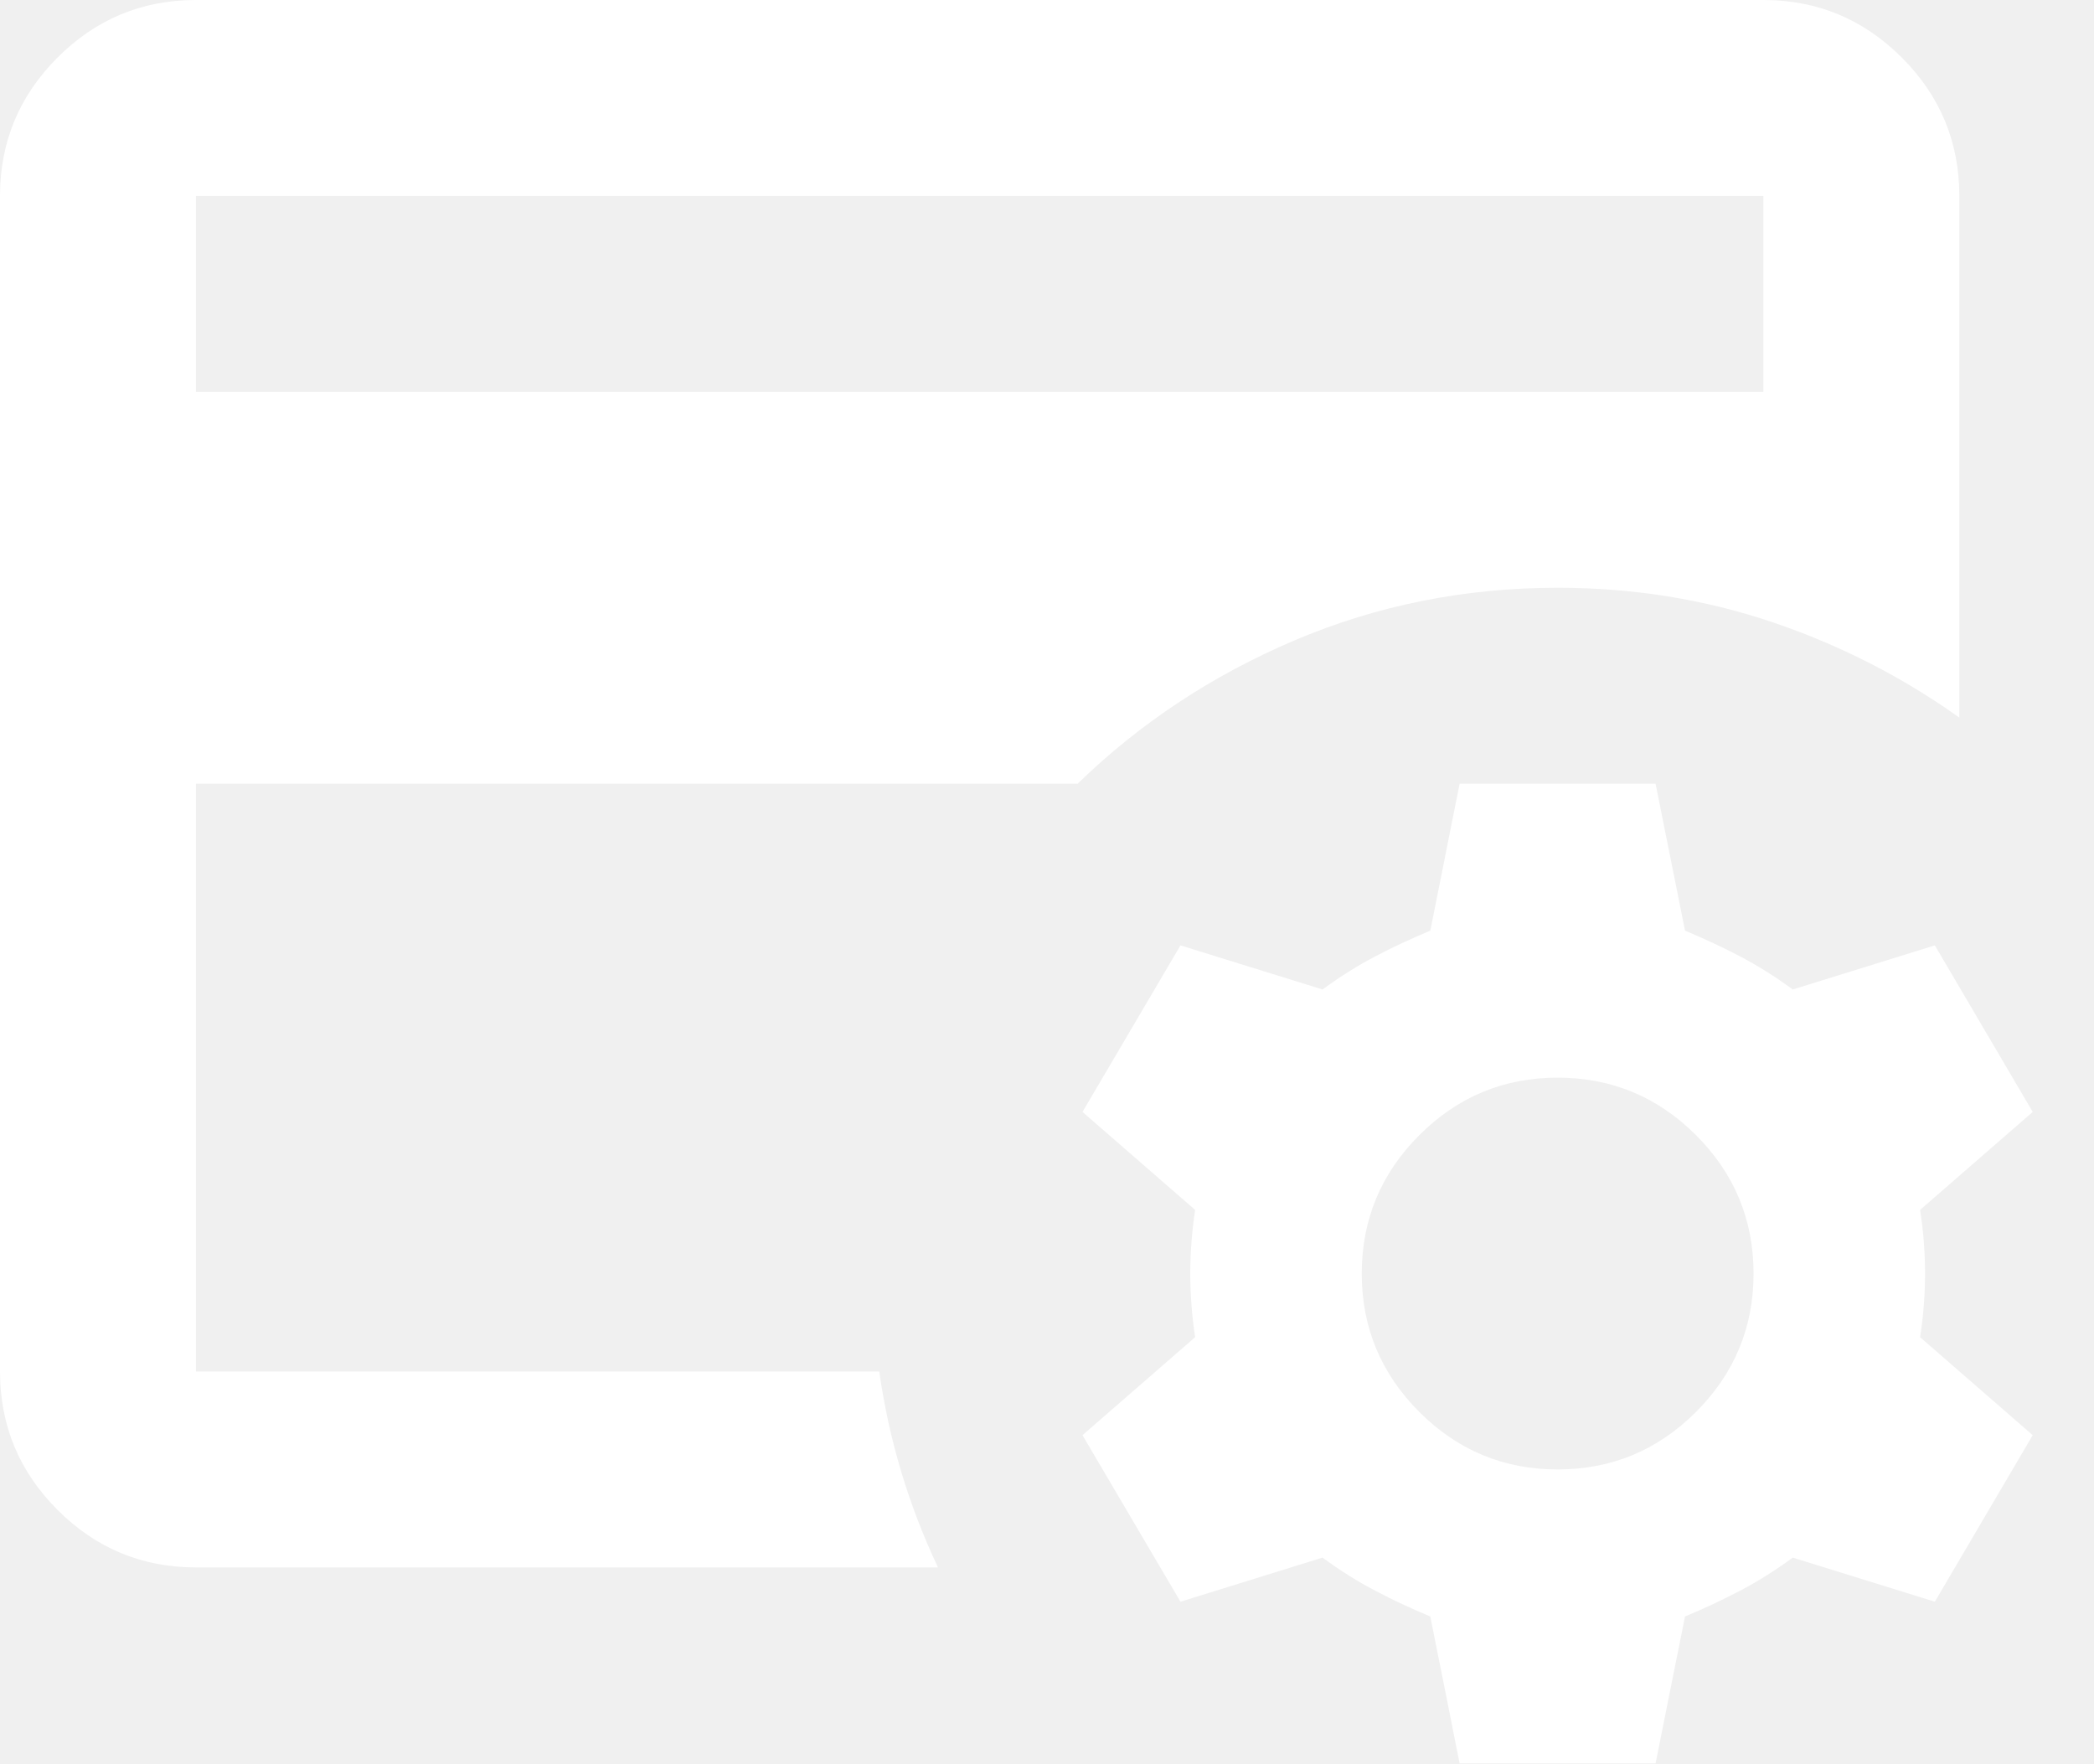
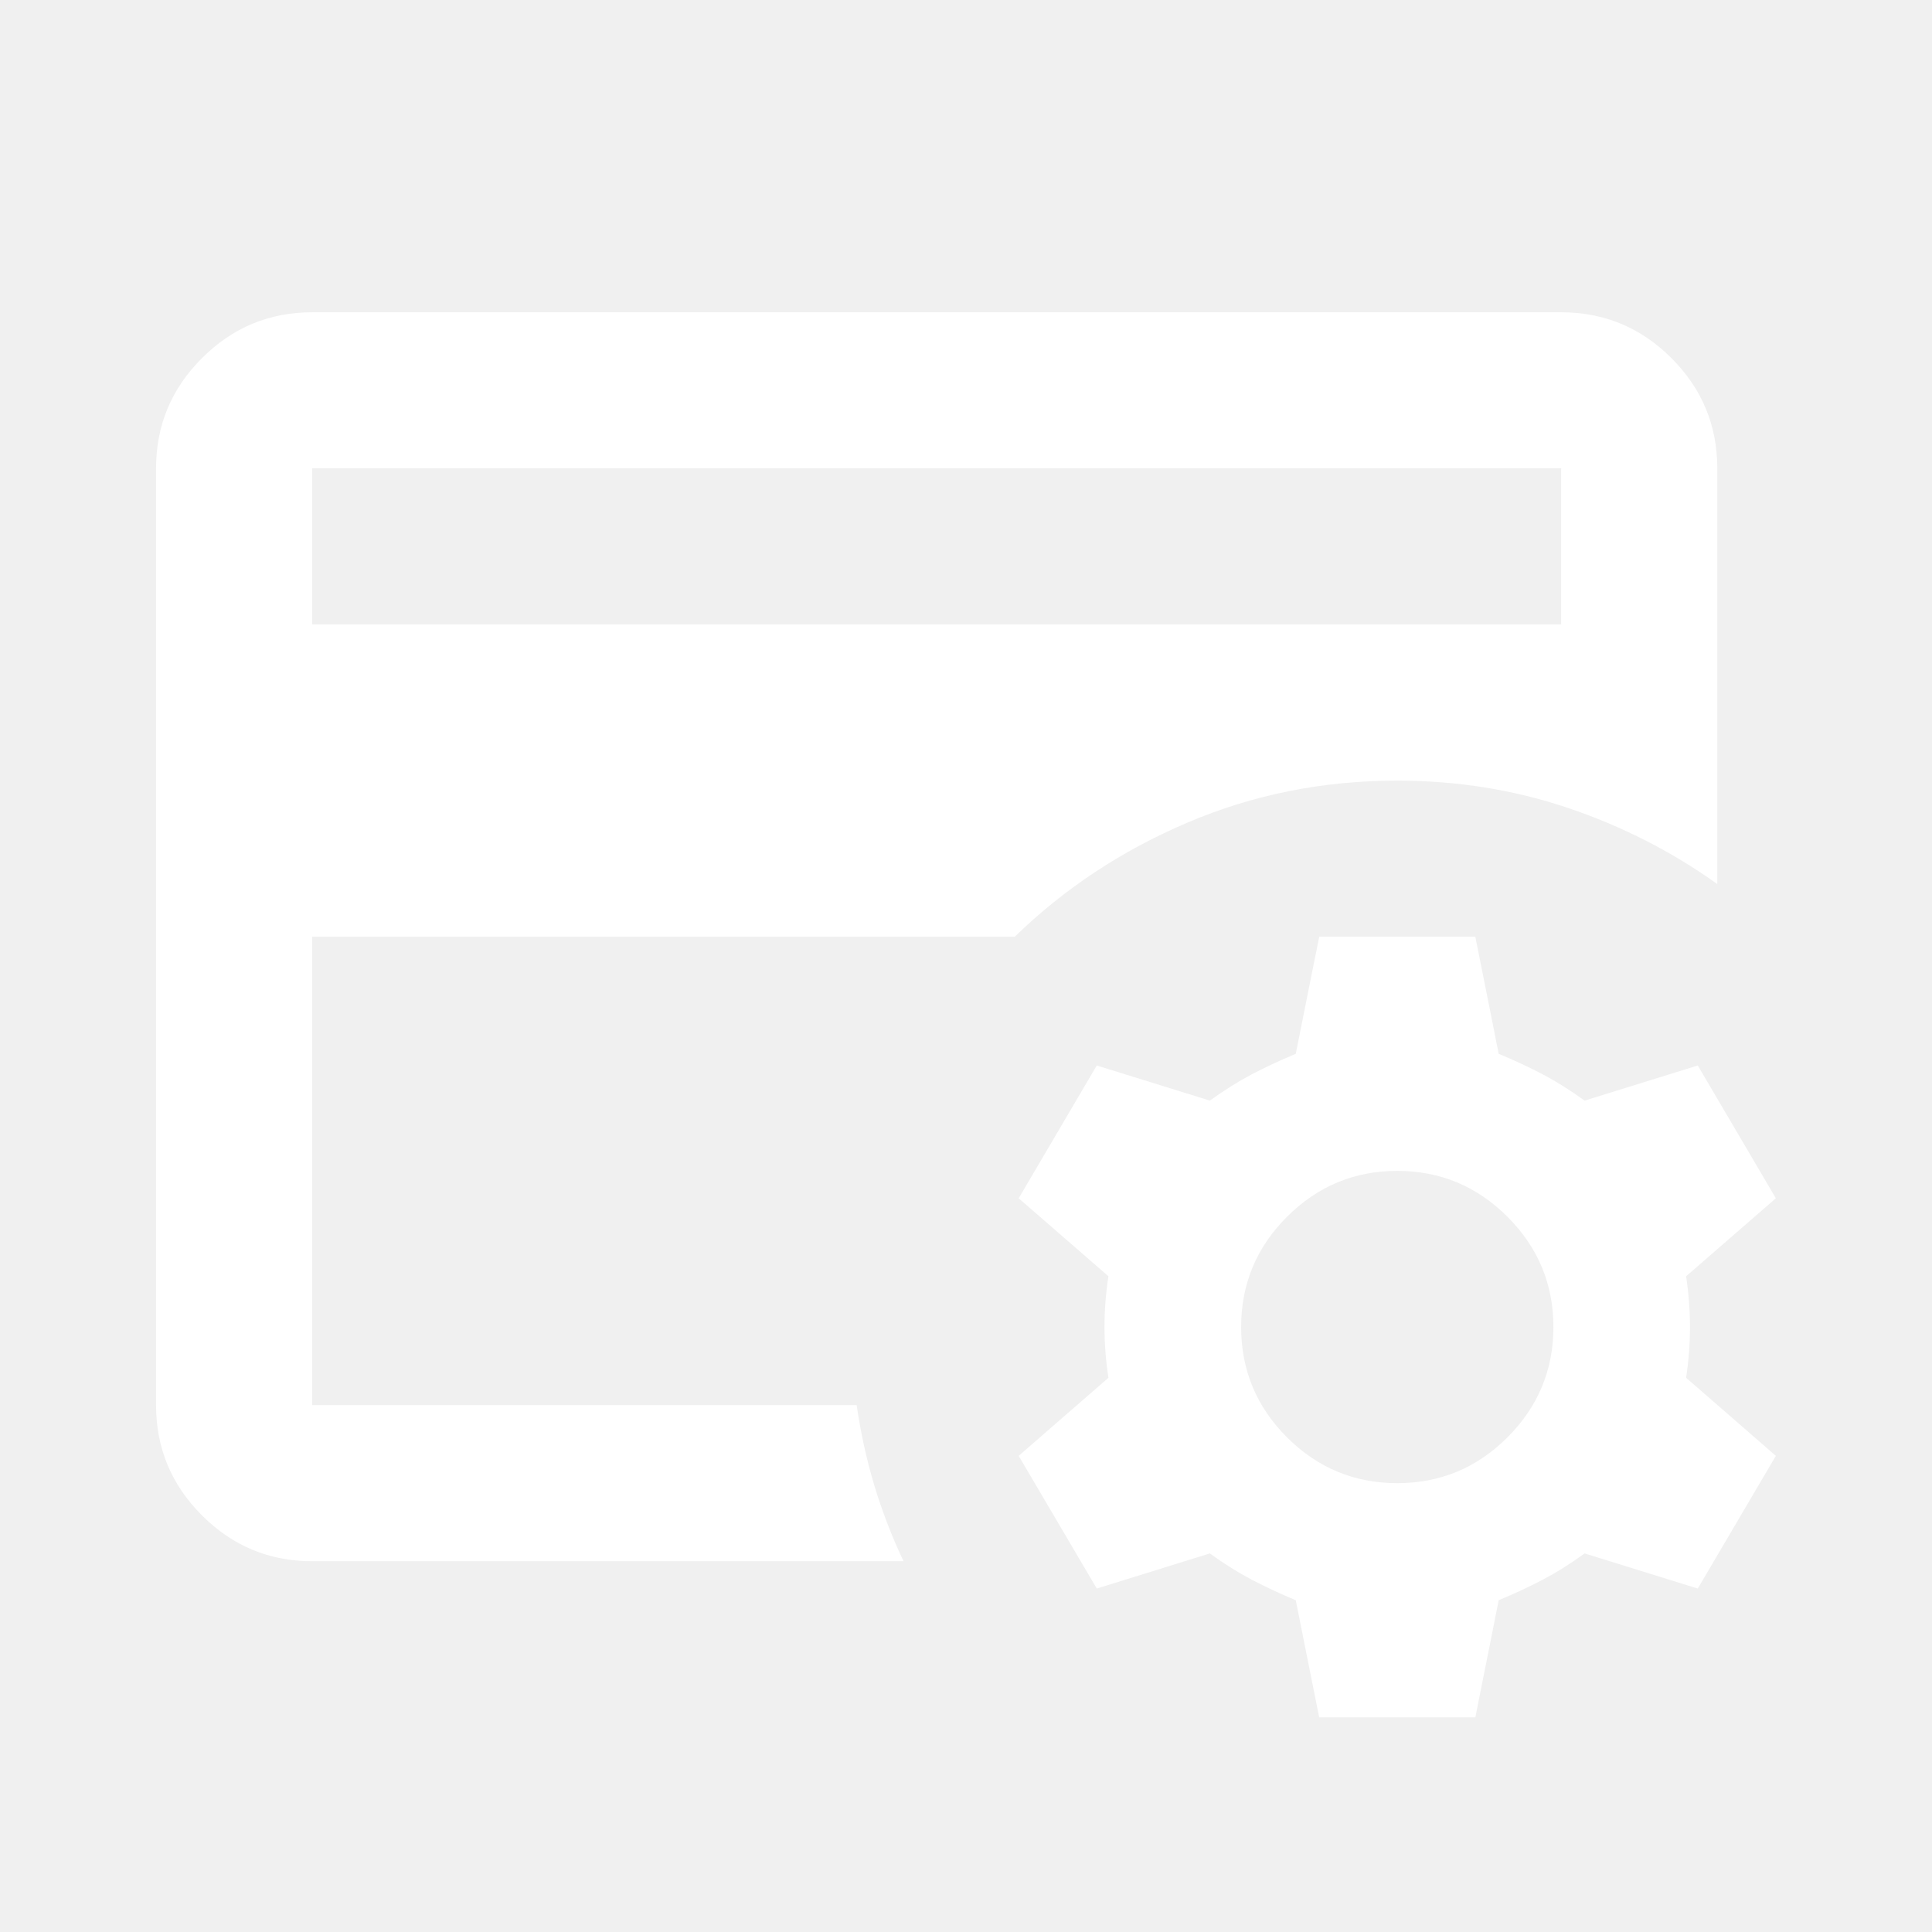
- <svg xmlns="http://www.w3.org/2000/svg" width="19" height="16" viewBox="0 0 19 16" fill="none">
-   <path d="M1.778 12.444V5.333V5.622V1.778V12.444ZM1.778 3.556H16V1.778H1.778V3.556ZM8.511 14.222H1.778C1.289 14.222 0.87 14.048 0.522 13.7C0.174 13.352 0 12.933 0 12.444V1.778C0 1.289 0.174 0.87 0.522 0.522C0.87 0.174 1.289 0 1.778 0H16C16.489 0 16.907 0.174 17.256 0.522C17.604 0.87 17.778 1.289 17.778 1.778V6.511C17.259 6.141 16.693 5.852 16.078 5.644C15.463 5.437 14.815 5.333 14.133 5.333C13.289 5.333 12.493 5.493 11.744 5.811C10.996 6.13 10.341 6.563 9.778 7.111H1.778V12.444H7.978C8.022 12.756 8.089 13.059 8.178 13.356C8.267 13.652 8.378 13.941 8.511 14.222ZM13.244 16L12.978 14.667C12.8 14.593 12.633 14.515 12.478 14.433C12.322 14.352 12.163 14.252 12 14.133L10.711 14.533L9.822 13.022L10.844 12.133C10.815 11.941 10.8 11.748 10.8 11.556C10.8 11.363 10.815 11.17 10.844 10.978L9.822 10.089L10.711 8.578L12 8.978C12.163 8.859 12.322 8.759 12.478 8.678C12.633 8.596 12.8 8.519 12.978 8.444L13.244 7.111H15.022L15.289 8.444C15.467 8.519 15.633 8.596 15.789 8.678C15.944 8.759 16.104 8.859 16.267 8.978L17.556 8.578L18.444 10.089L17.422 10.978C17.452 11.17 17.467 11.363 17.467 11.556C17.467 11.748 17.452 11.941 17.422 12.133L18.444 13.022L17.556 14.533L16.267 14.133C16.104 14.252 15.944 14.352 15.789 14.433C15.633 14.515 15.467 14.593 15.289 14.667L15.022 16H13.244ZM14.133 13.333C14.622 13.333 15.041 13.159 15.389 12.811C15.737 12.463 15.911 12.044 15.911 11.556C15.911 11.067 15.737 10.648 15.389 10.3C15.041 9.952 14.622 9.778 14.133 9.778C13.644 9.778 13.226 9.952 12.878 10.3C12.53 10.648 12.356 11.067 12.356 11.556C12.356 12.044 12.53 12.463 12.878 12.811C13.226 13.159 13.644 13.333 14.133 13.333Z" fill="white" />
+ <svg xmlns="http://www.w3.org/2000/svg" width="22" height="22" viewBox="0 0 22 22" fill="none">
+   <mask id="mask0_302_7120" style="mask-type:alpha" maskUnits="userSpaceOnUse" x="0" y="0" width="22" height="22">
+     <rect width="21.333" height="21.333" fill="#D9D9D9" />
+   </mask>
+   <g mask="url(#mask0_302_7120)">
+     <path d="M3.555 16V8.889V9.178V5.333V16ZM3.555 7.111H17.777V5.333H3.555V7.111ZM10.289 17.778H3.555C3.066 17.778 2.648 17.604 2.3 17.256C1.951 16.907 1.777 16.489 1.777 16V5.333C1.777 4.845 1.951 4.426 2.3 4.078C2.648 3.73 3.066 3.556 3.555 3.556H17.777C18.266 3.556 18.685 3.73 19.033 4.078C19.381 4.426 19.555 4.845 19.555 5.333V10.067C19.037 9.696 18.47 9.408 17.855 9.2C17.24 8.993 16.592 8.889 15.911 8.889C15.066 8.889 14.27 9.048 13.522 9.367C12.774 9.685 12.118 10.119 11.555 10.667H3.555V16H9.755C9.8 16.311 9.866 16.615 9.955 16.911C10.044 17.207 10.155 17.496 10.289 17.778ZM15.022 19.556L14.755 18.222C14.577 18.148 14.411 18.07 14.255 17.989C14.1 17.907 13.94 17.808 13.777 17.689L12.489 18.089L11.6 16.578L12.622 15.689C12.592 15.496 12.577 15.304 12.577 15.111C12.577 14.919 12.592 14.726 12.622 14.533L11.6 13.645L12.489 12.133L13.777 12.533C13.94 12.415 14.1 12.315 14.255 12.233C14.411 12.152 14.577 12.074 14.755 12L15.022 10.667H16.8L17.066 12C17.244 12.074 17.411 12.152 17.566 12.233C17.722 12.315 17.881 12.415 18.044 12.533L19.333 12.133L20.222 13.645L19.2 14.533C19.229 14.726 19.244 14.919 19.244 15.111C19.244 15.304 19.229 15.496 19.2 15.689L20.222 16.578L19.333 18.089L18.044 17.689C17.881 17.808 17.722 17.907 17.566 17.989C17.411 18.07 17.244 18.148 17.066 18.222L16.8 19.556H15.022ZM15.911 16.889C16.4 16.889 16.818 16.715 17.166 16.367C17.514 16.019 17.689 15.6 17.689 15.111C17.689 14.622 17.514 14.204 17.166 13.856C16.818 13.508 16.4 13.333 15.911 13.333C15.422 13.333 15.003 13.508 14.655 13.856C14.307 14.204 14.133 14.622 14.133 15.111C14.133 15.6 14.307 16.019 14.655 16.367C15.003 16.715 15.422 16.889 15.911 16.889Z" fill="white" />
+   </g>
</svg>
